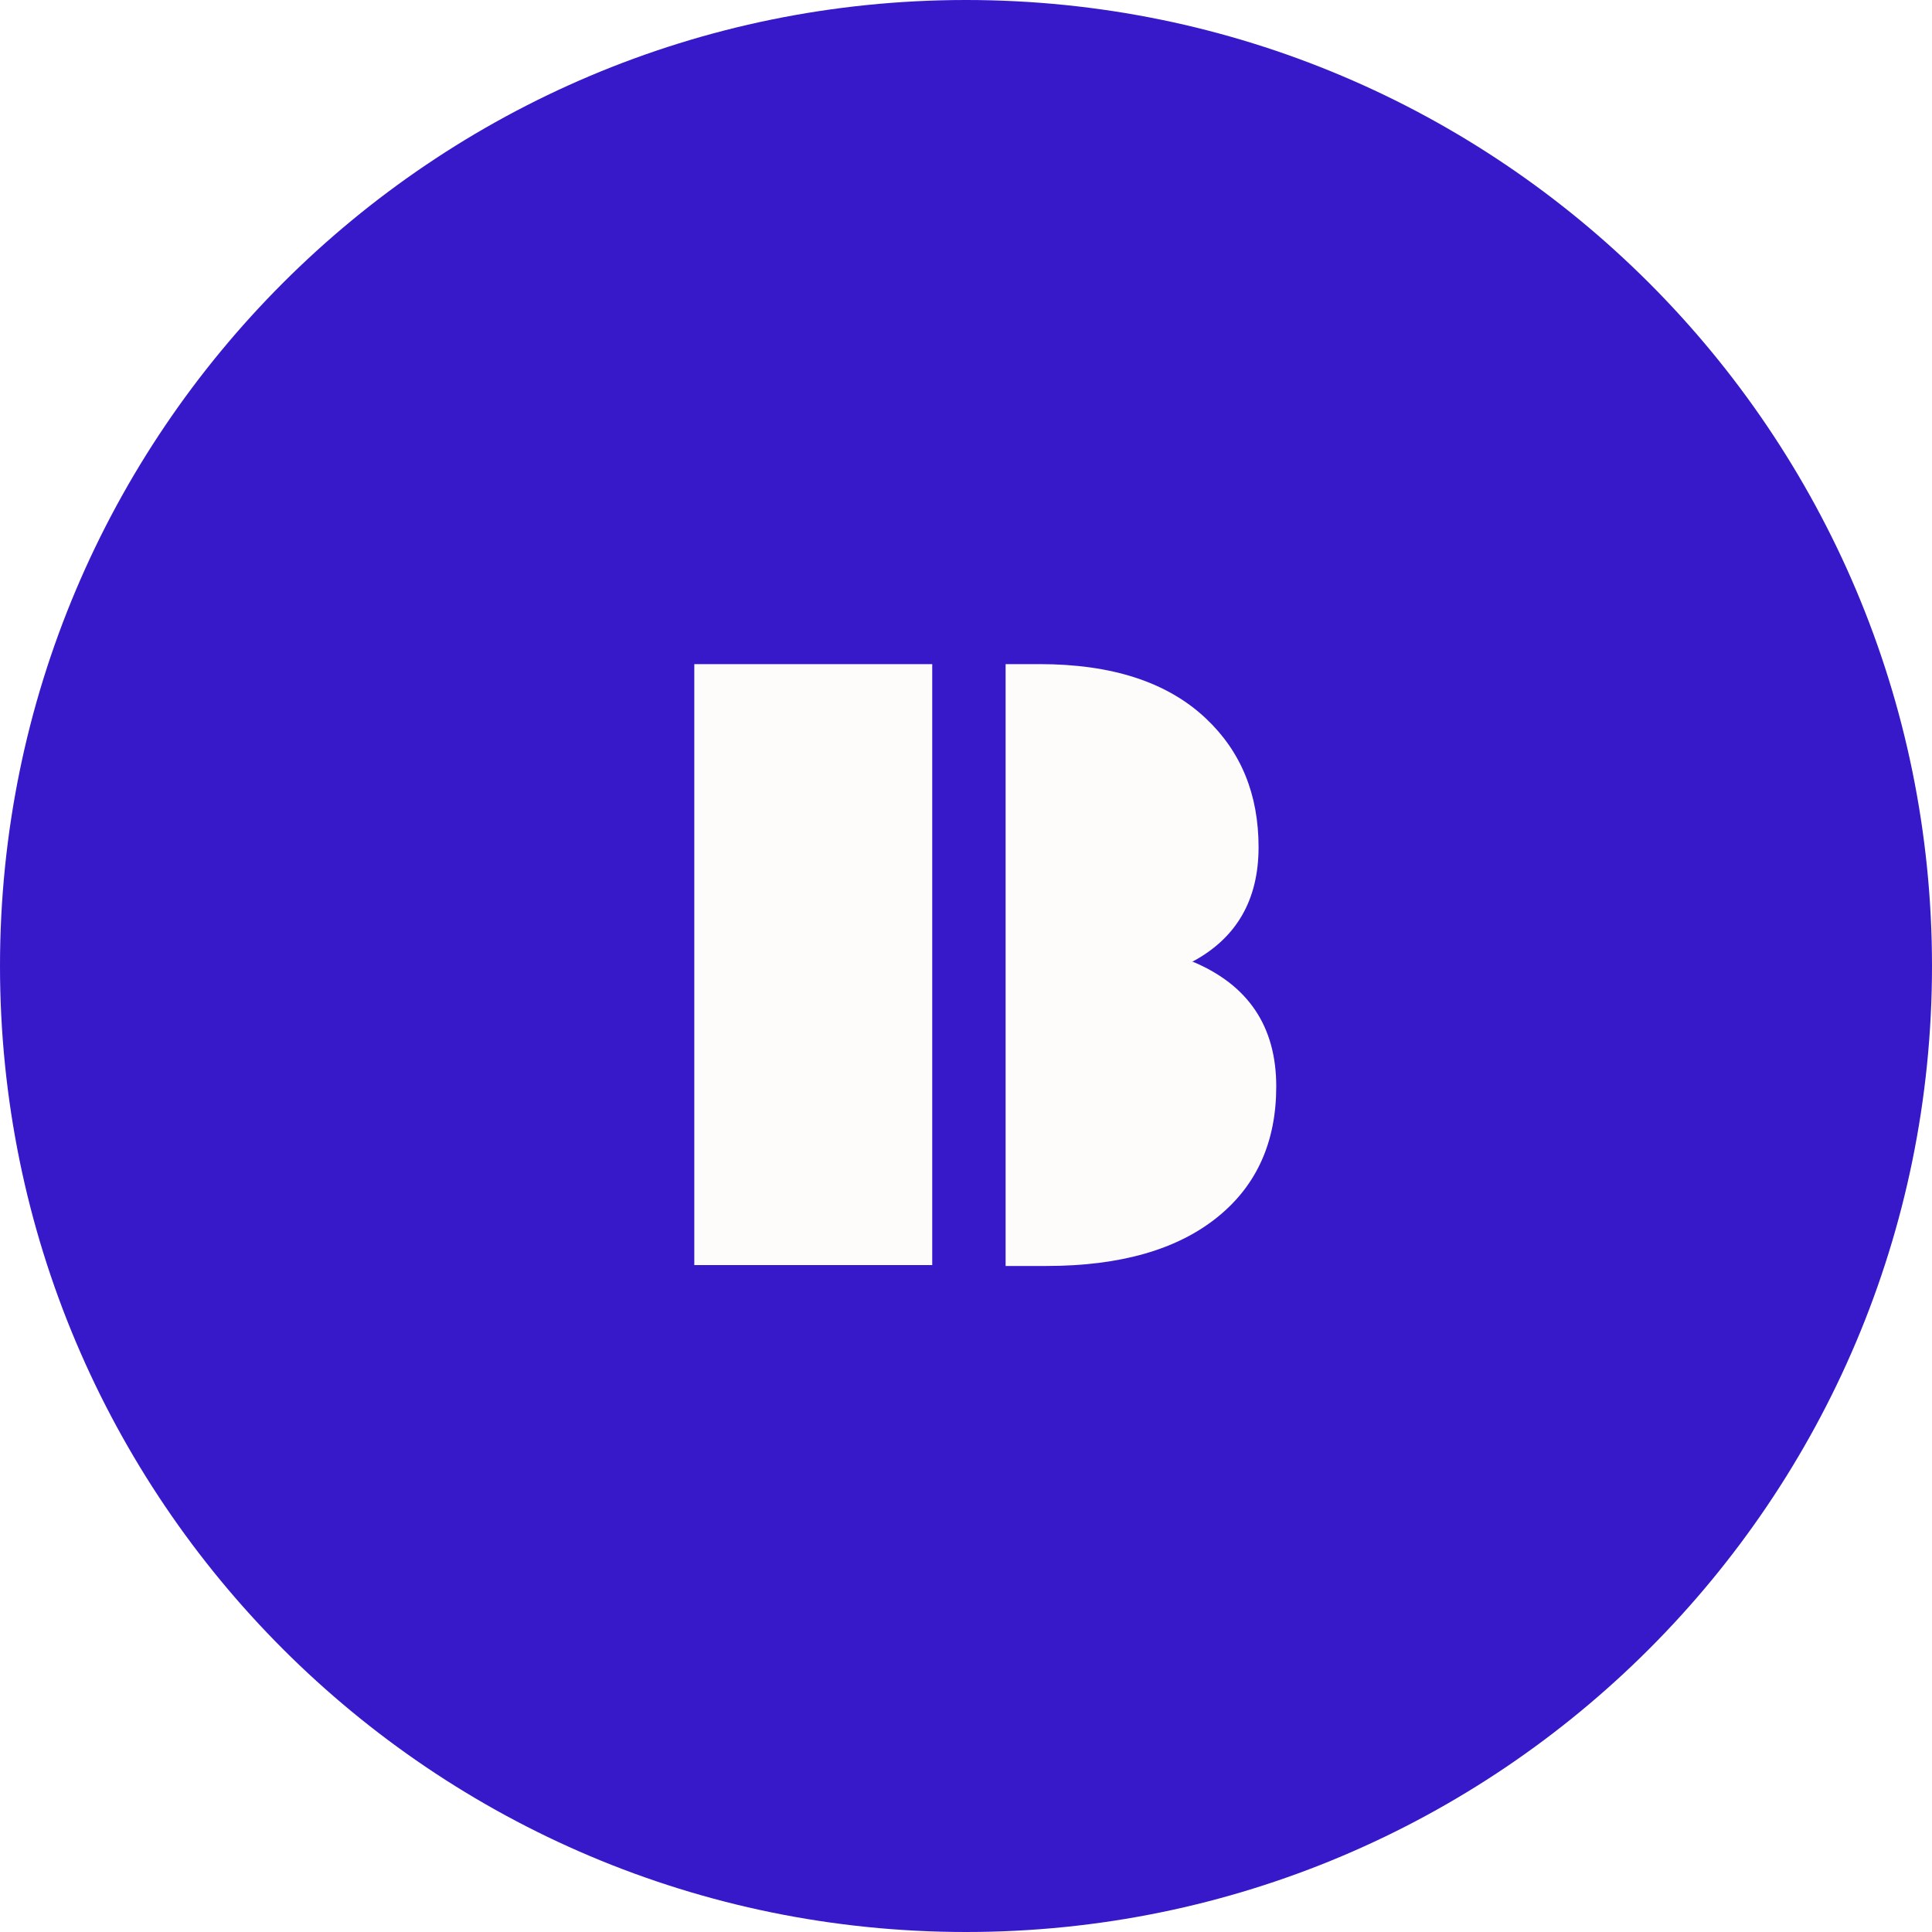
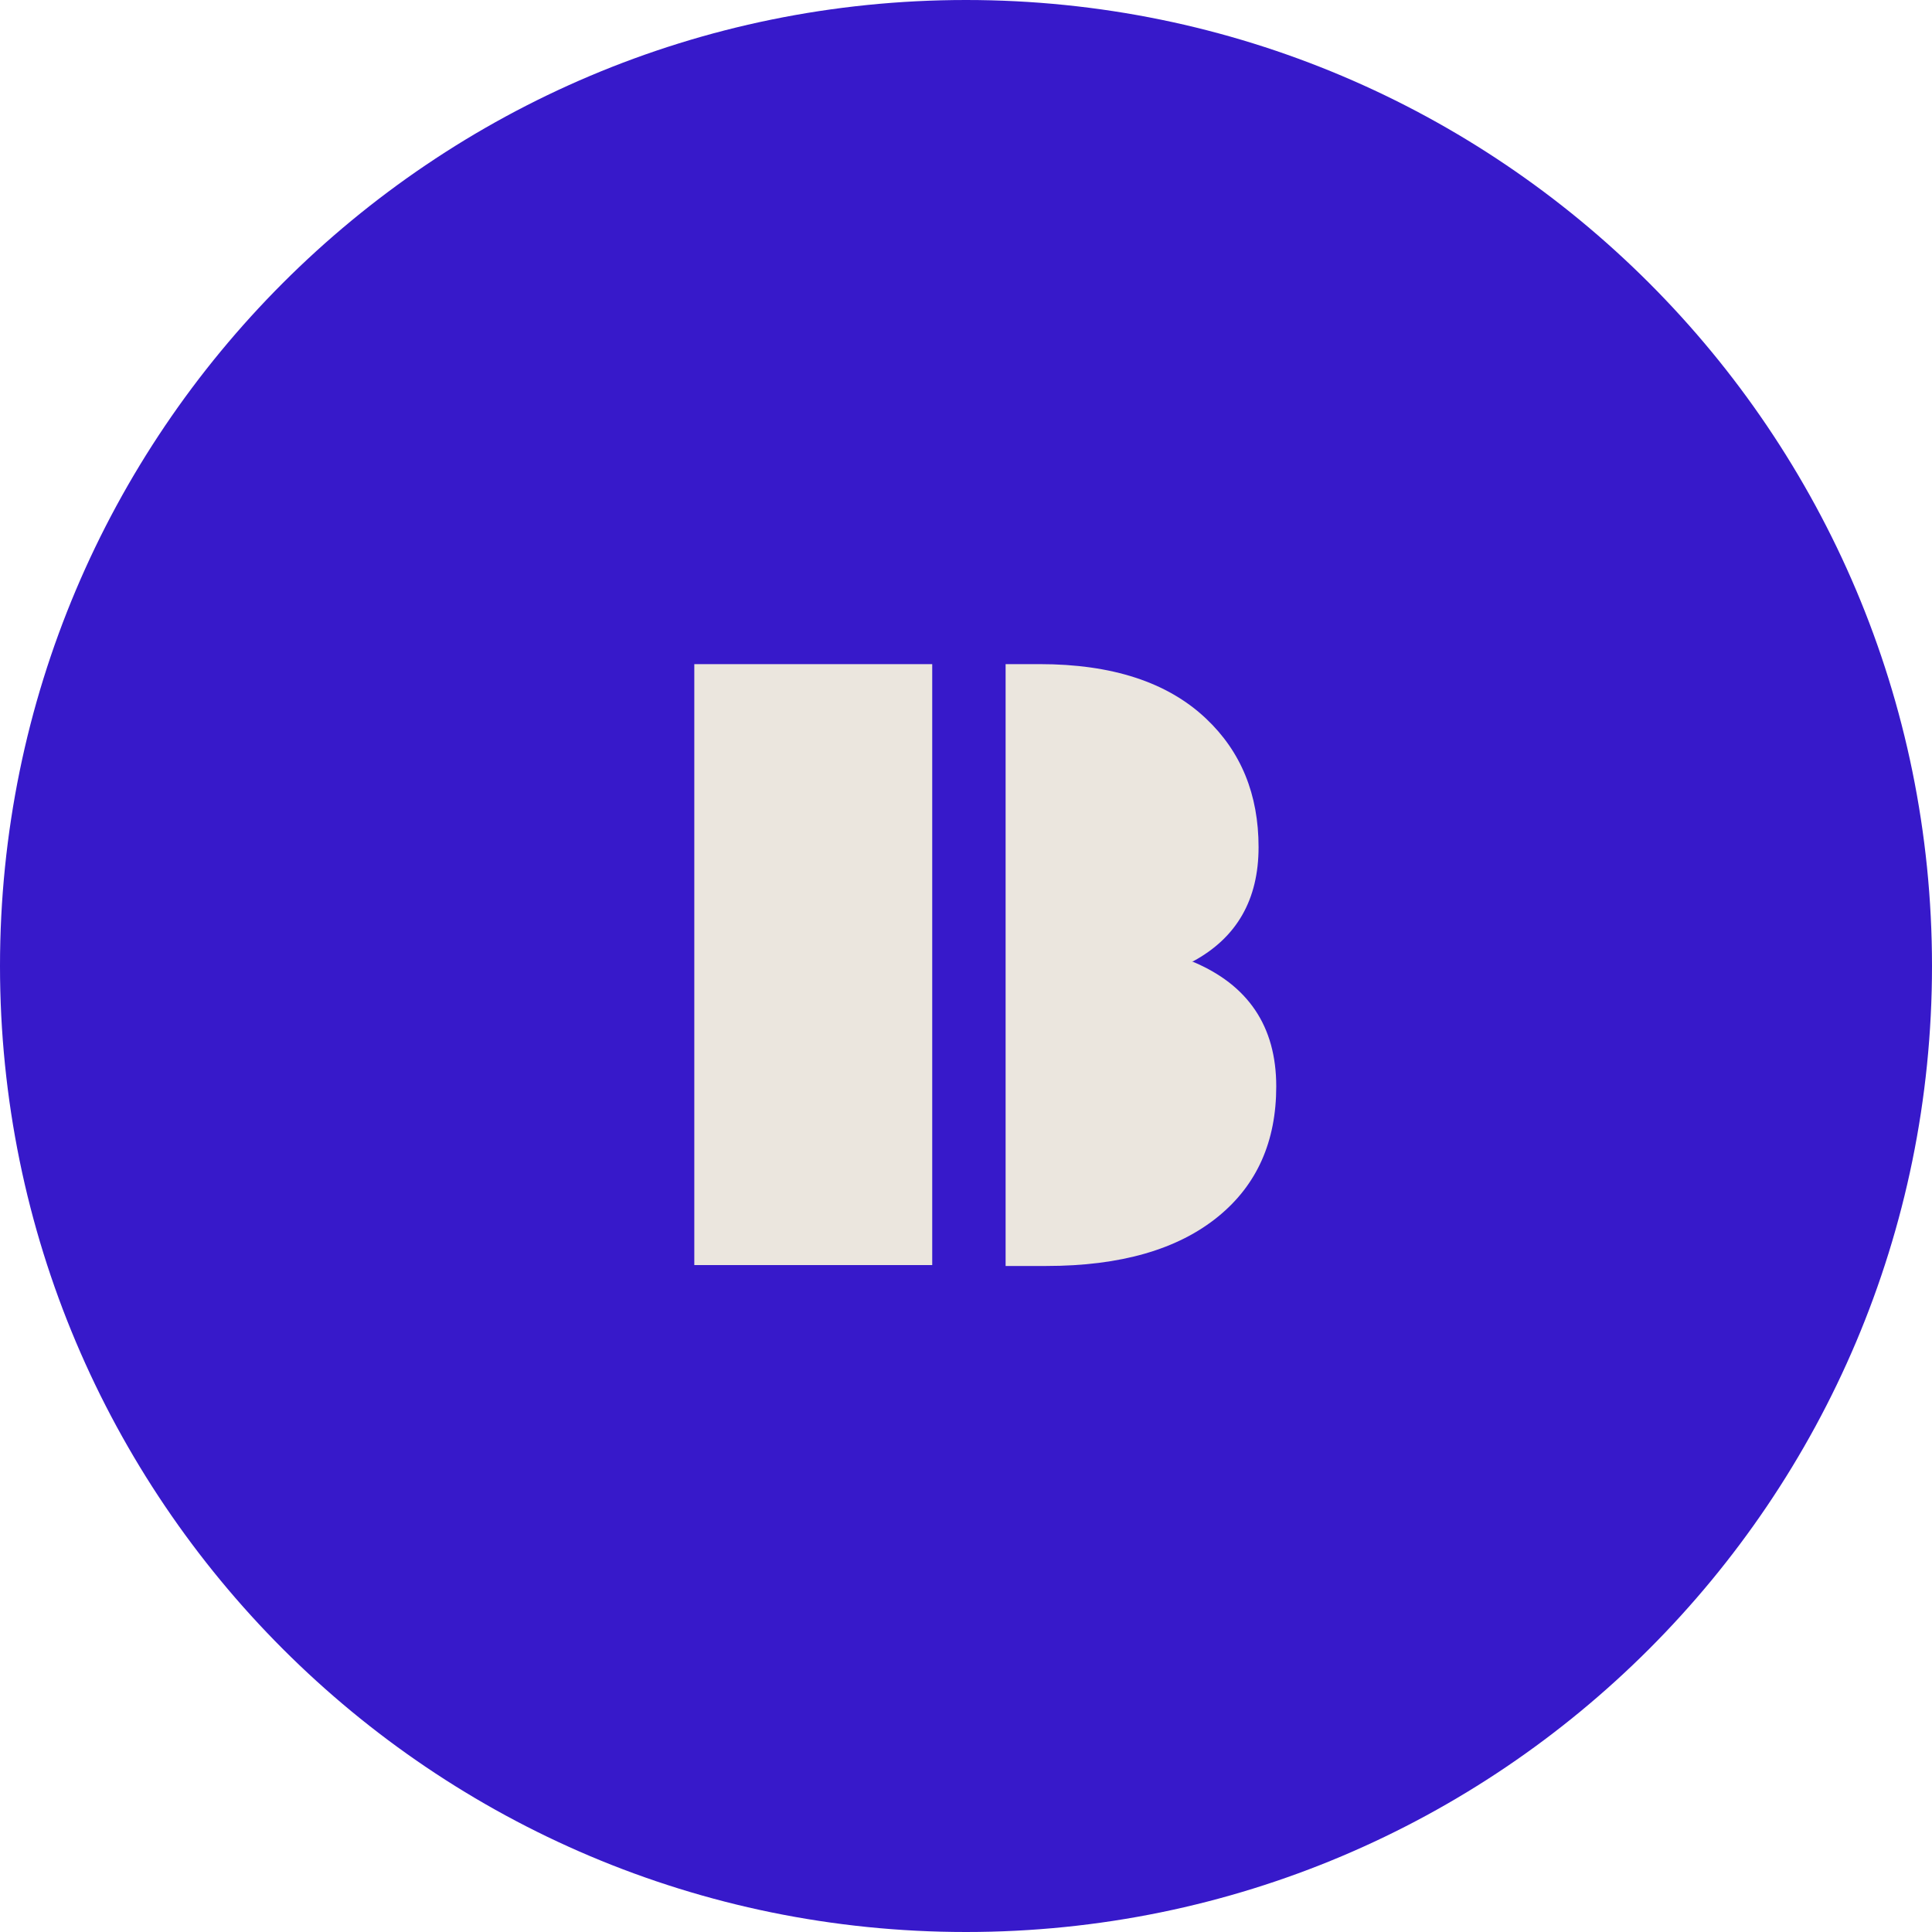
<svg xmlns="http://www.w3.org/2000/svg" width="60" height="60" viewBox="0 0 60 60" fill="none">
  <circle cx="30" cy="30" r="30" fill="#3719CA" />
-   <path d="M37.012 29.854C38.761 30.577 39.635 31.872 39.635 33.74C39.635 35.452 39.035 36.798 37.836 37.777C36.582 38.803 34.801 39.316 32.494 39.316H31.23V20.625H32.288C34.54 20.625 36.261 21.188 37.452 22.314C38.541 23.34 39.086 24.672 39.086 26.31C39.086 27.94 38.408 29.121 37.053 29.854H37.012ZM21.562 20.625H28.951V39.288H21.562V20.625Z" fill="#FDFCFB" />
+   <path d="M37.012 29.854C38.761 30.577 39.635 31.872 39.635 33.74C39.635 35.452 39.035 36.798 37.836 37.777C36.582 38.803 34.801 39.316 32.494 39.316H31.23V20.625H32.288C34.54 20.625 36.261 21.188 37.452 22.314C38.541 23.34 39.086 24.672 39.086 26.31C39.086 27.94 38.408 29.121 37.053 29.854H37.012ZM21.562 20.625H28.951V39.288H21.562V20.625Z" fill="#ebe6de" />
</svg>
